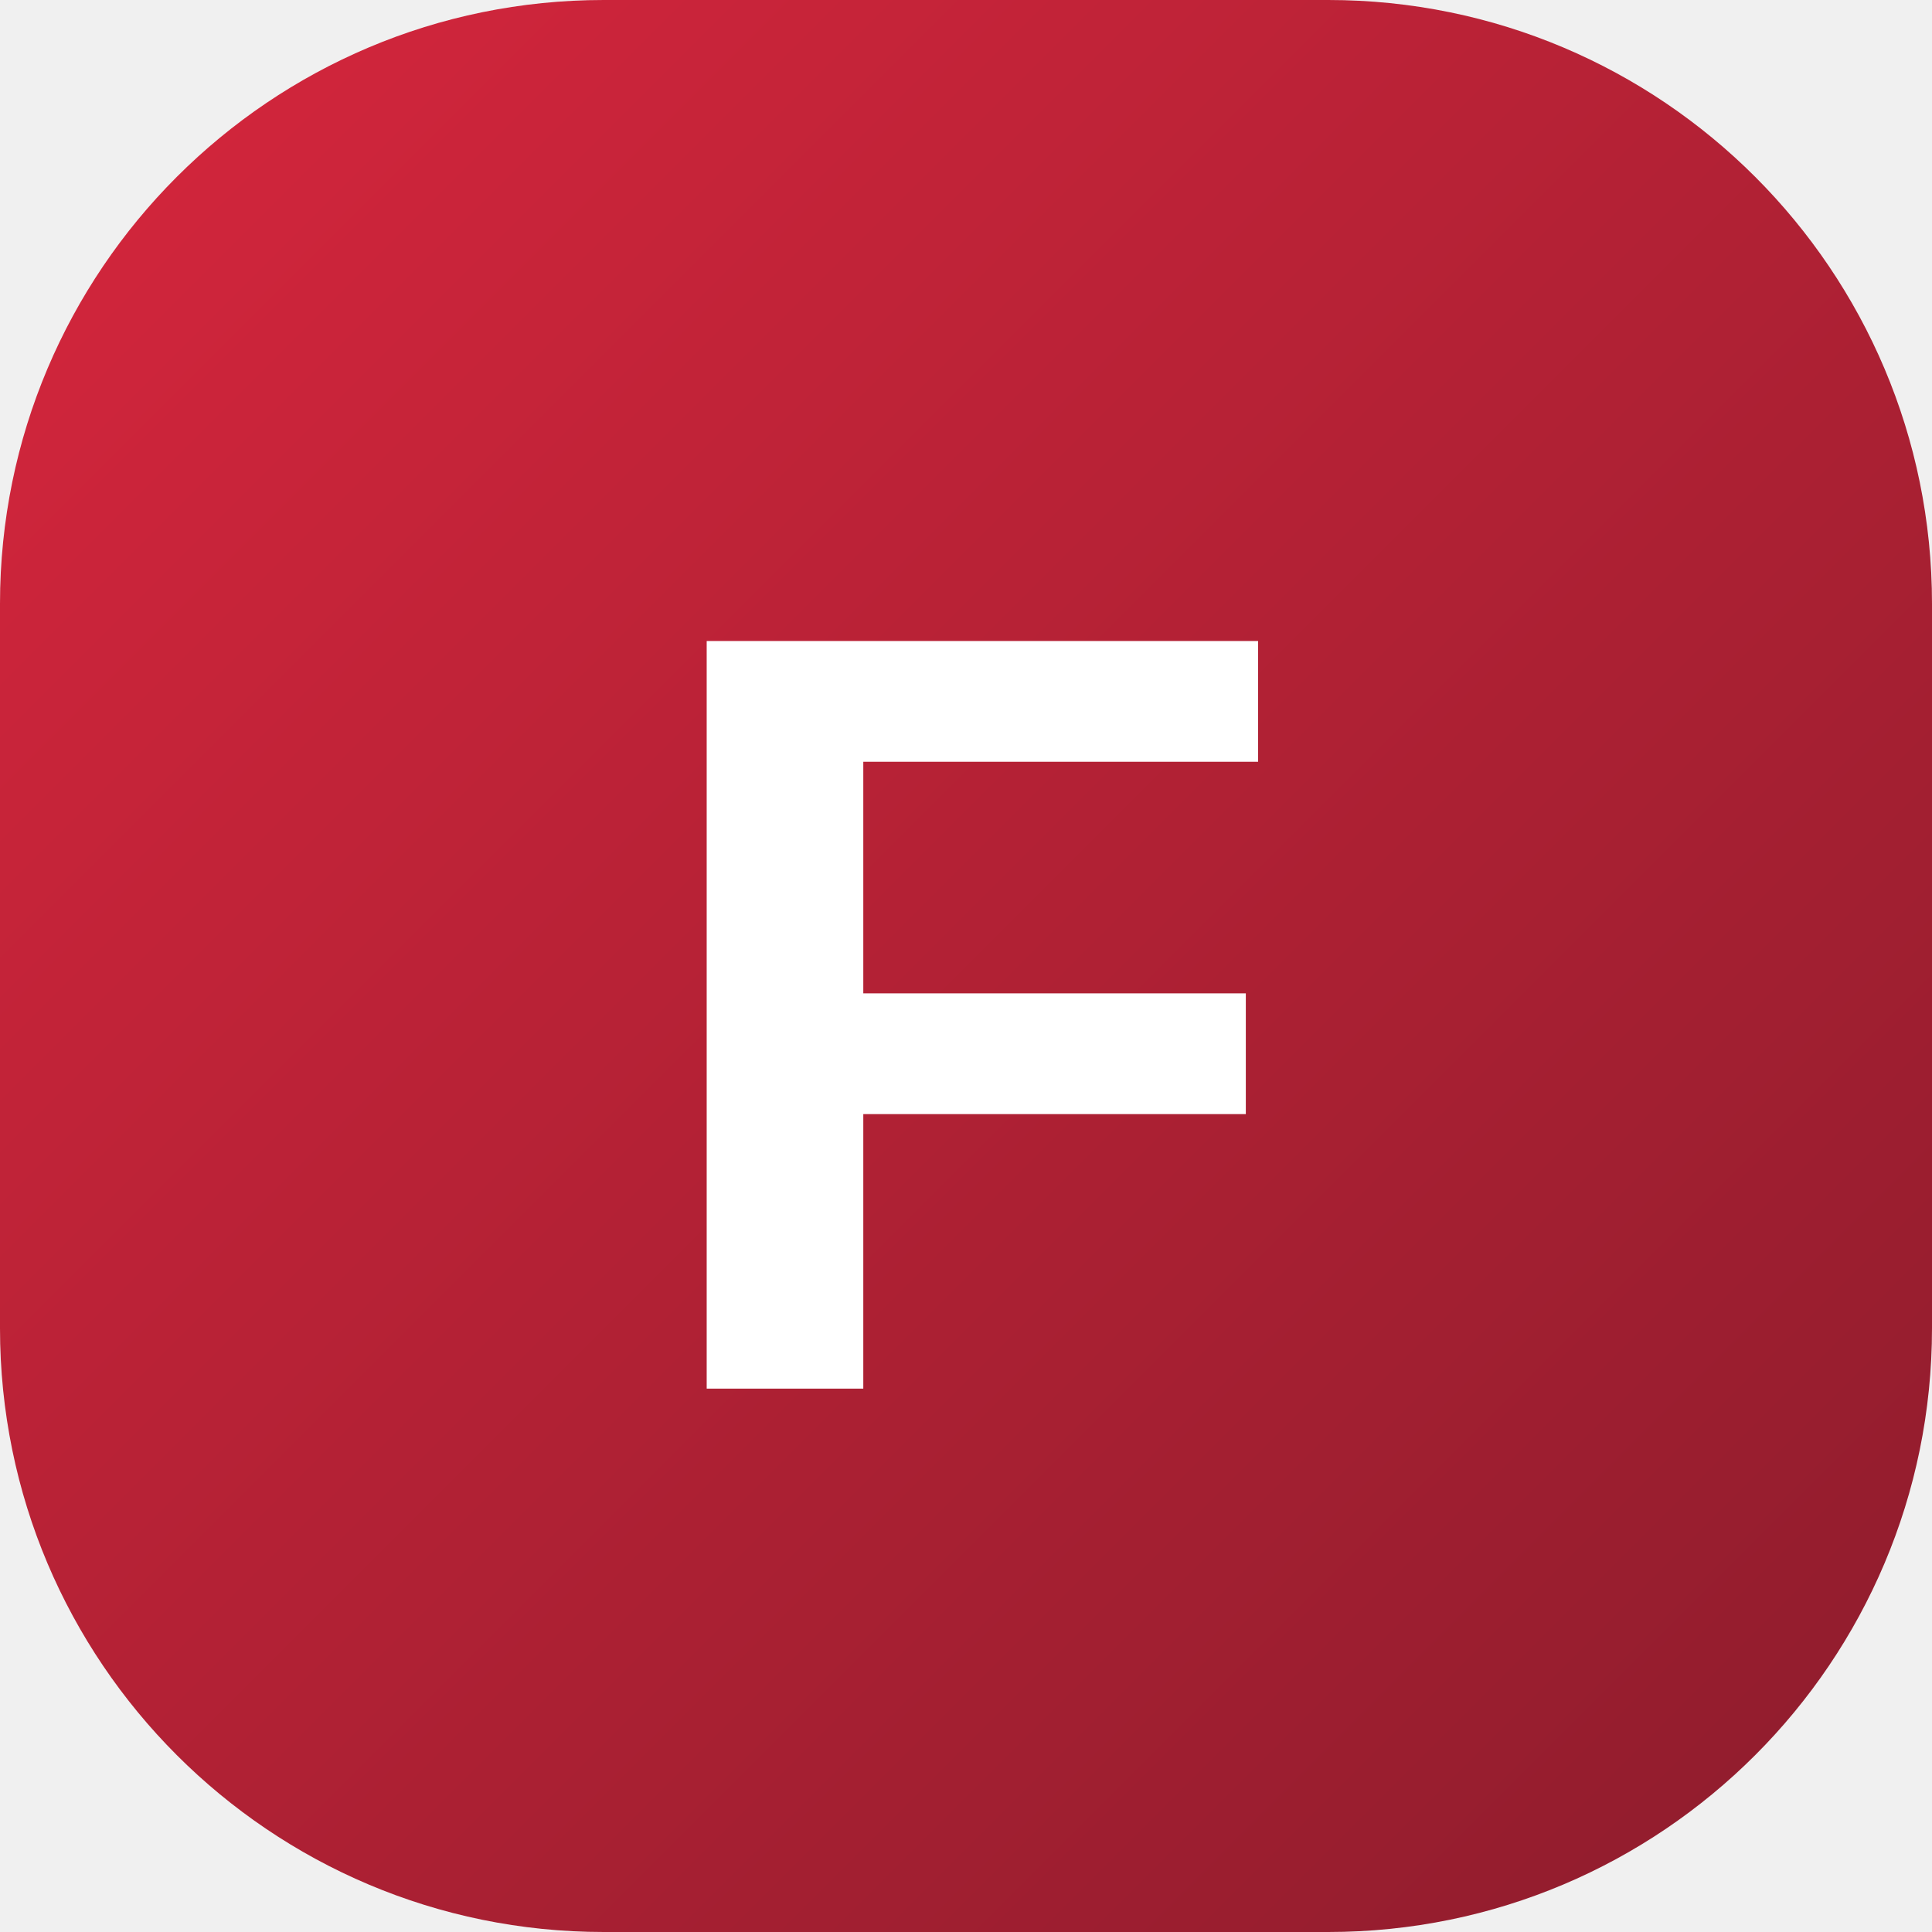
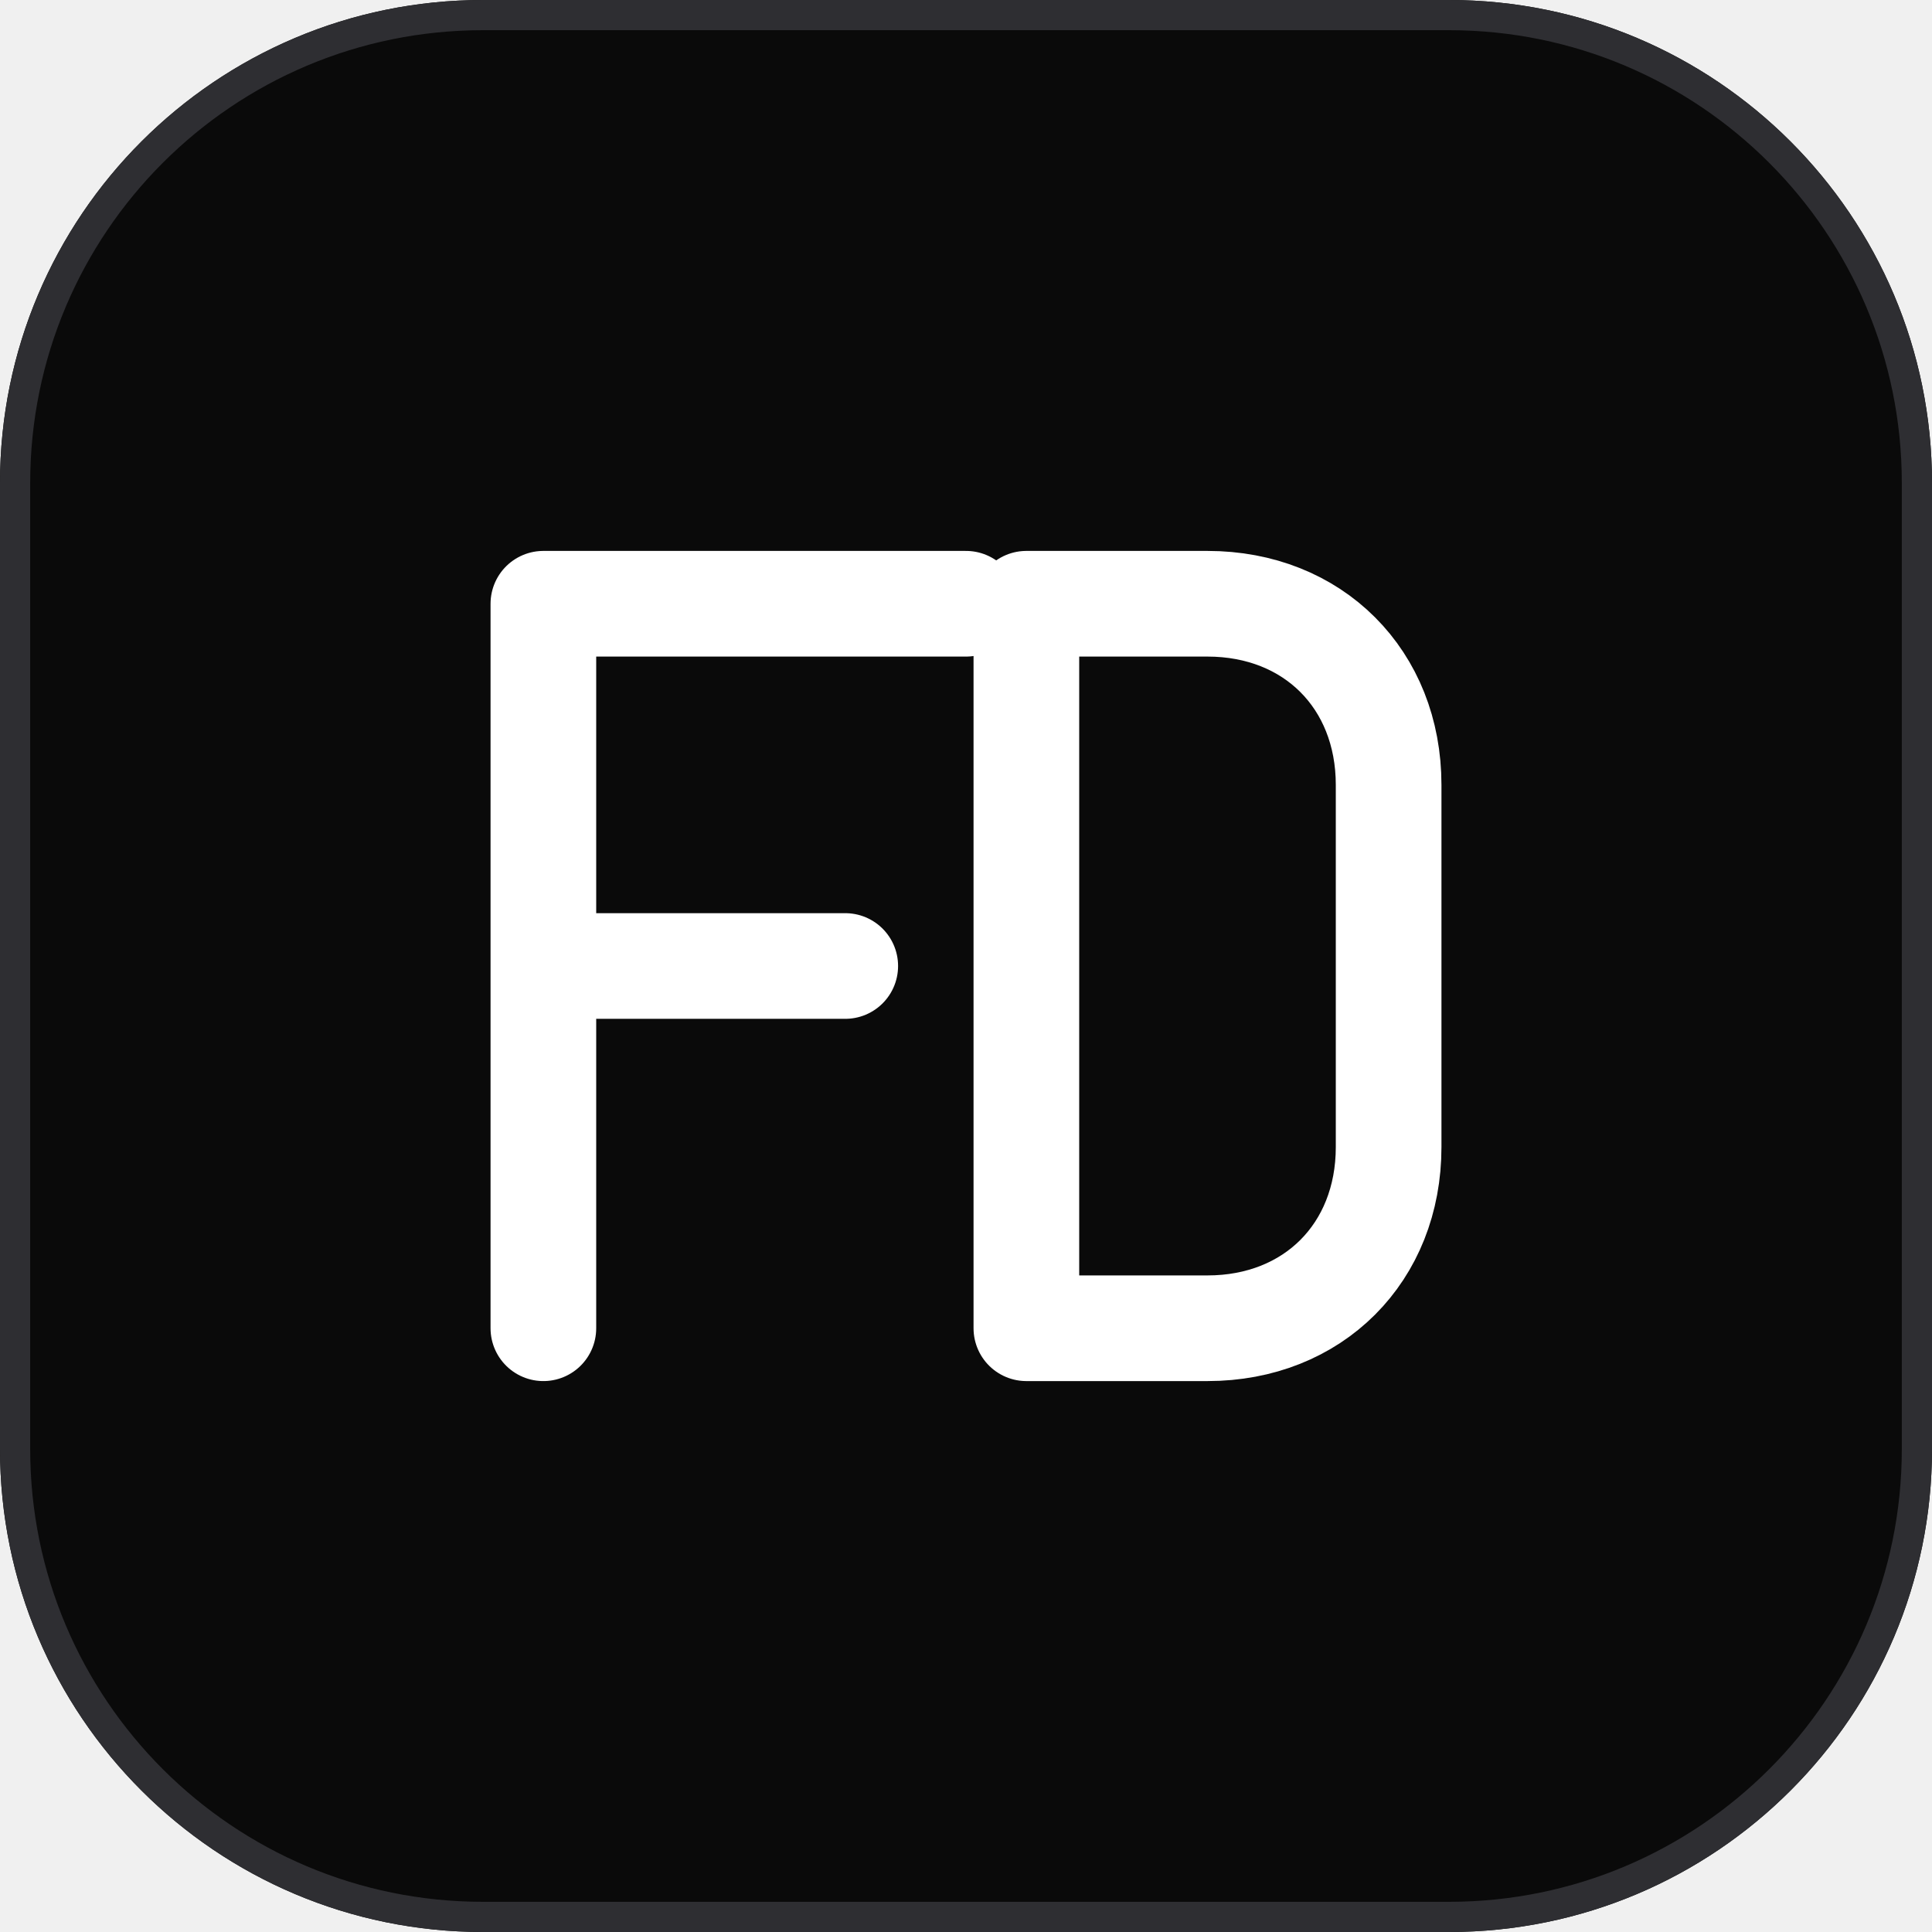
- <svg xmlns="http://www.w3.org/2000/svg" width="64" height="64" viewBox="0 0 64 64">
-   <defs>
-     <linearGradient id="grad" x1="0%" y1="0%" x2="100%" y2="100%">
-       <stop offset="0%" style="stop-color:rgb(215, 38, 61);stop-opacity:1" />
-       <stop offset="100%" style="stop-color:rgb(140, 28, 44);stop-opacity:1" />
-     </linearGradient>
-   </defs>
-   <rect width="64" height="64" rx="20" fill="url(#grad)" />
-   <text x="32" y="46" font-family="RF Dewi Expanded, Arial, sans-serif" font-size="36" font-weight="700" fill="white" text-anchor="middle">F</text>
+ <svg xmlns="http://www.w3.org/2000/svg" width="64" height="64" viewBox="0 0 64 64" fill="none">
+   <rect width="64" height="64" rx="16" fill="#0A0A0A" />
+   <rect x="0.5" y="0.5" width="63" height="63" rx="15.5" stroke="#2E2E32" stroke-width="1" />
+   <path d="M18 20H32M18 32H28M18 20V44" stroke="#FFFFFF" stroke-width="3.5" stroke-linecap="round" stroke-linejoin="round" />
+   <path d="M34 20H40C43.5 20 46 22.5 46 26V38C46 41.5 43.5 44 40 44H34V20Z" stroke="#FFFFFF" stroke-width="3.5" stroke-linecap="round" stroke-linejoin="round" />
</svg>
